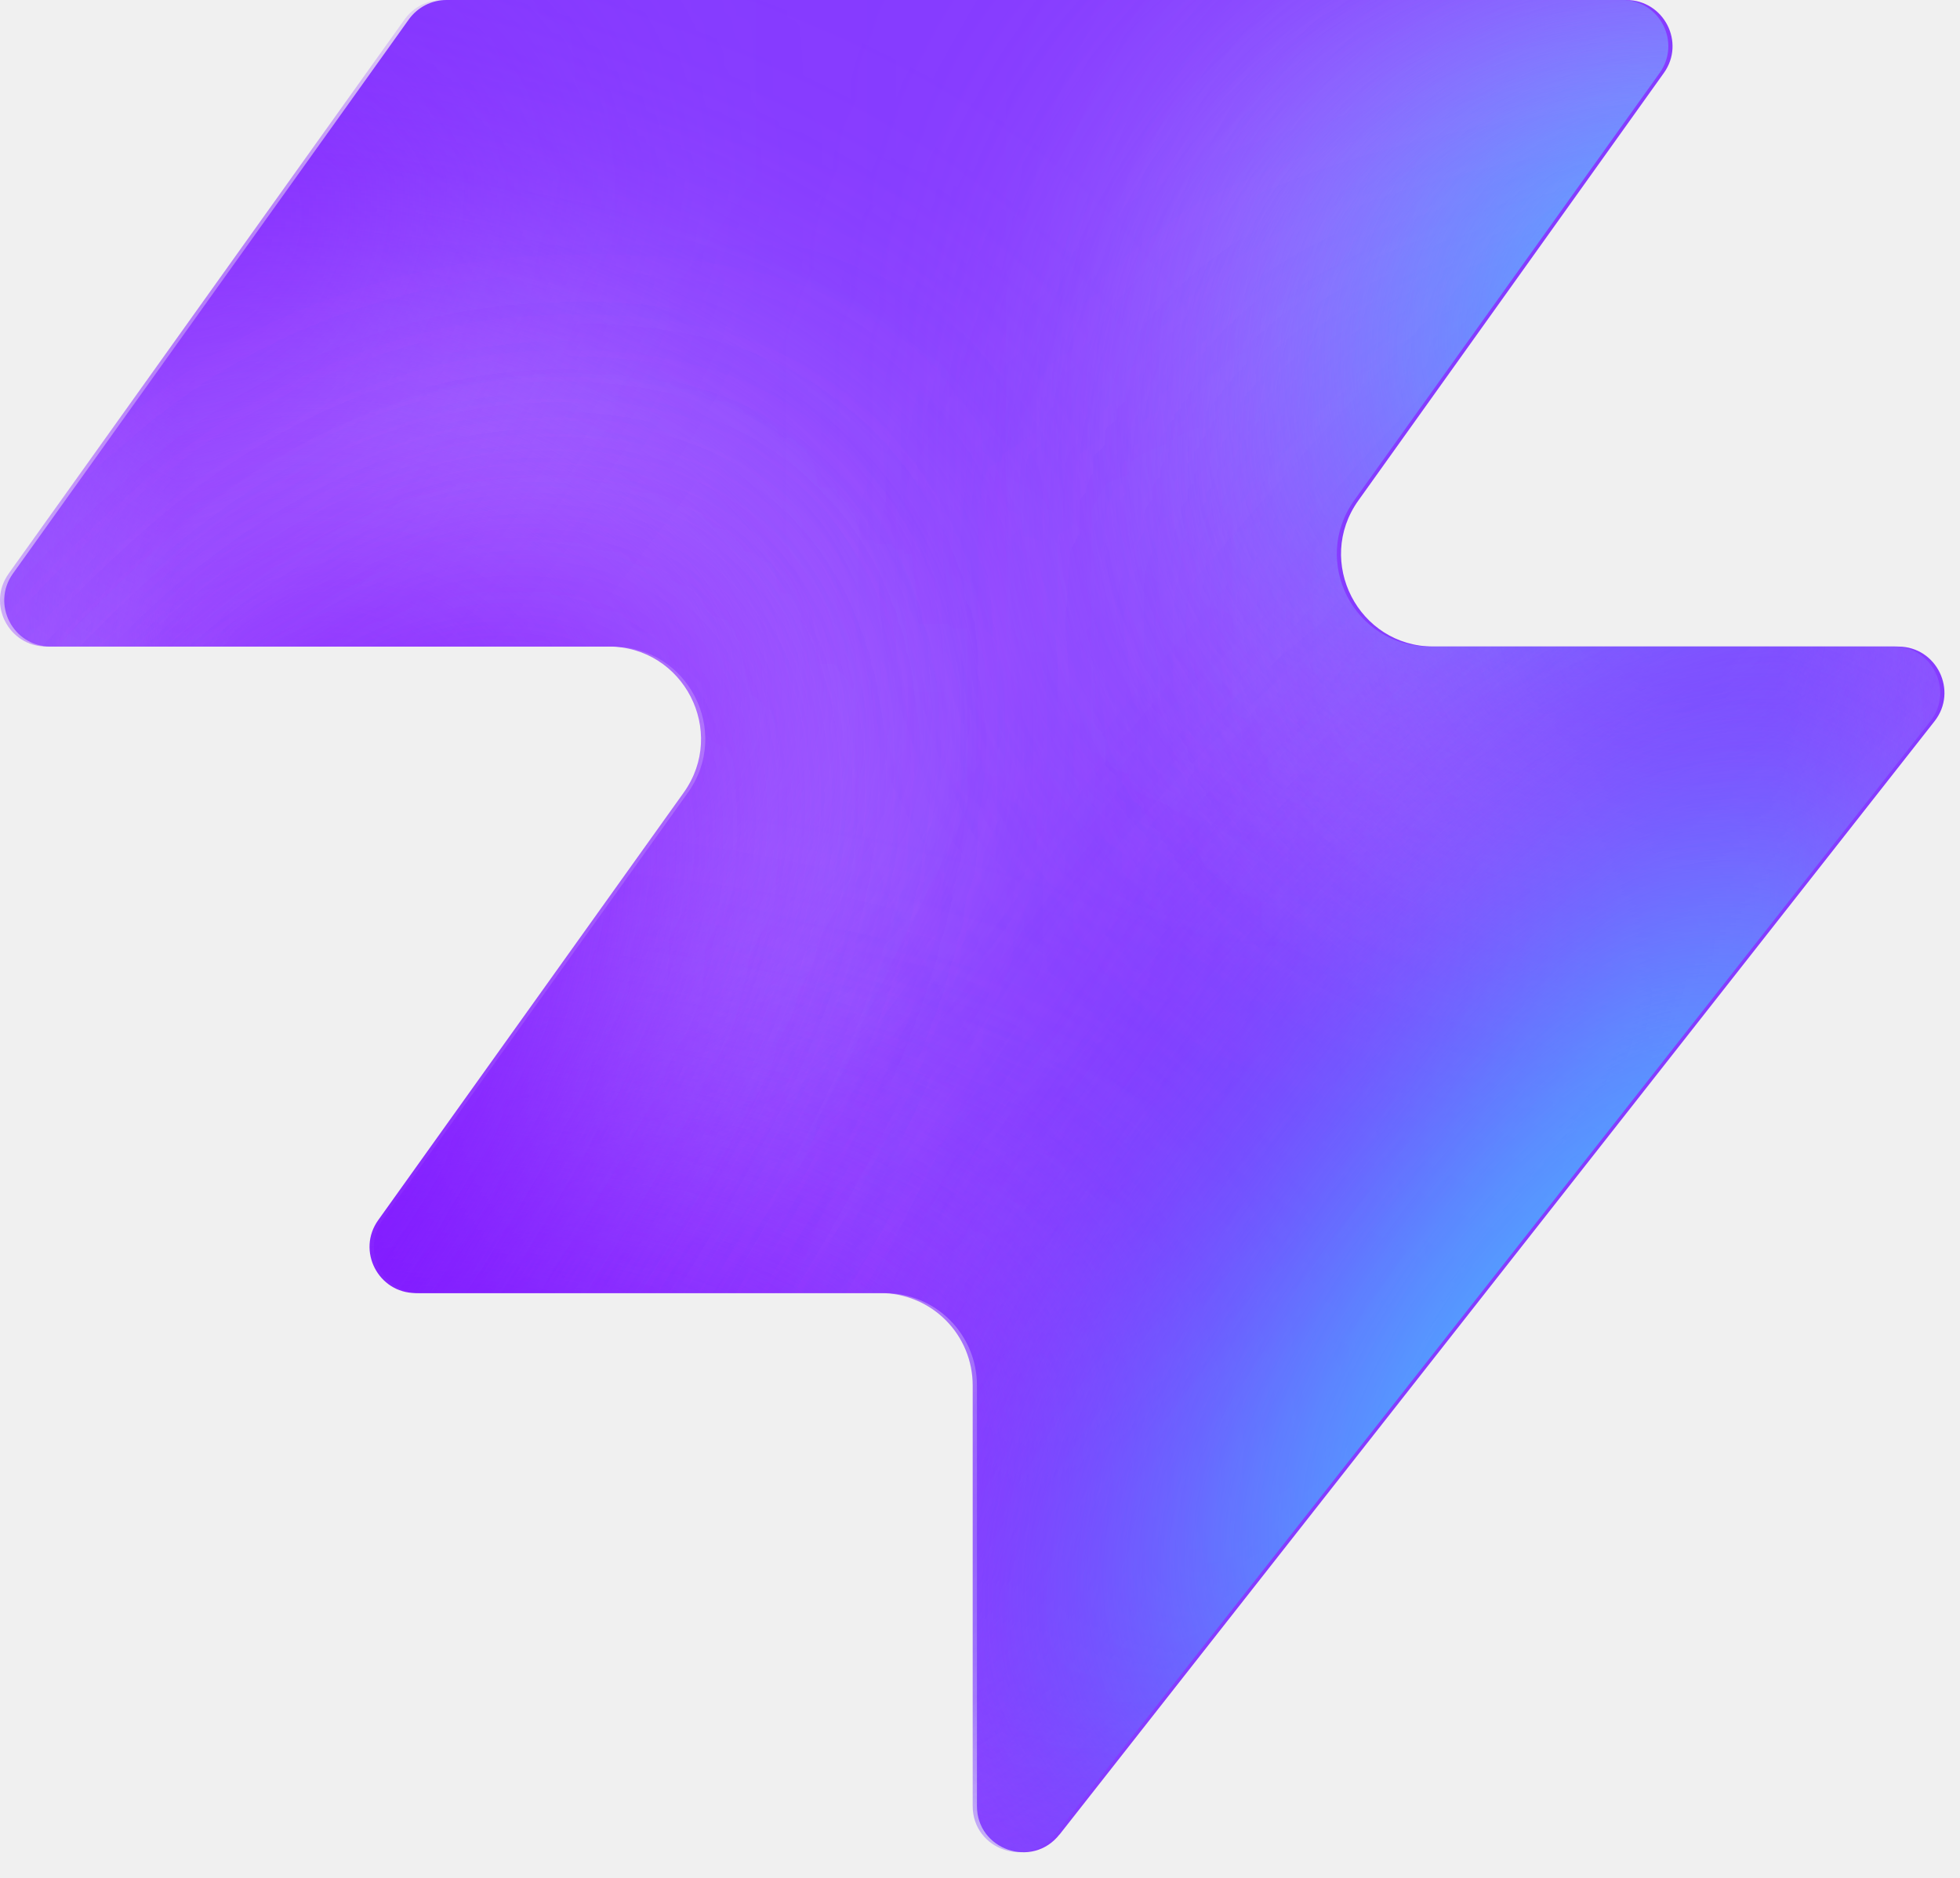
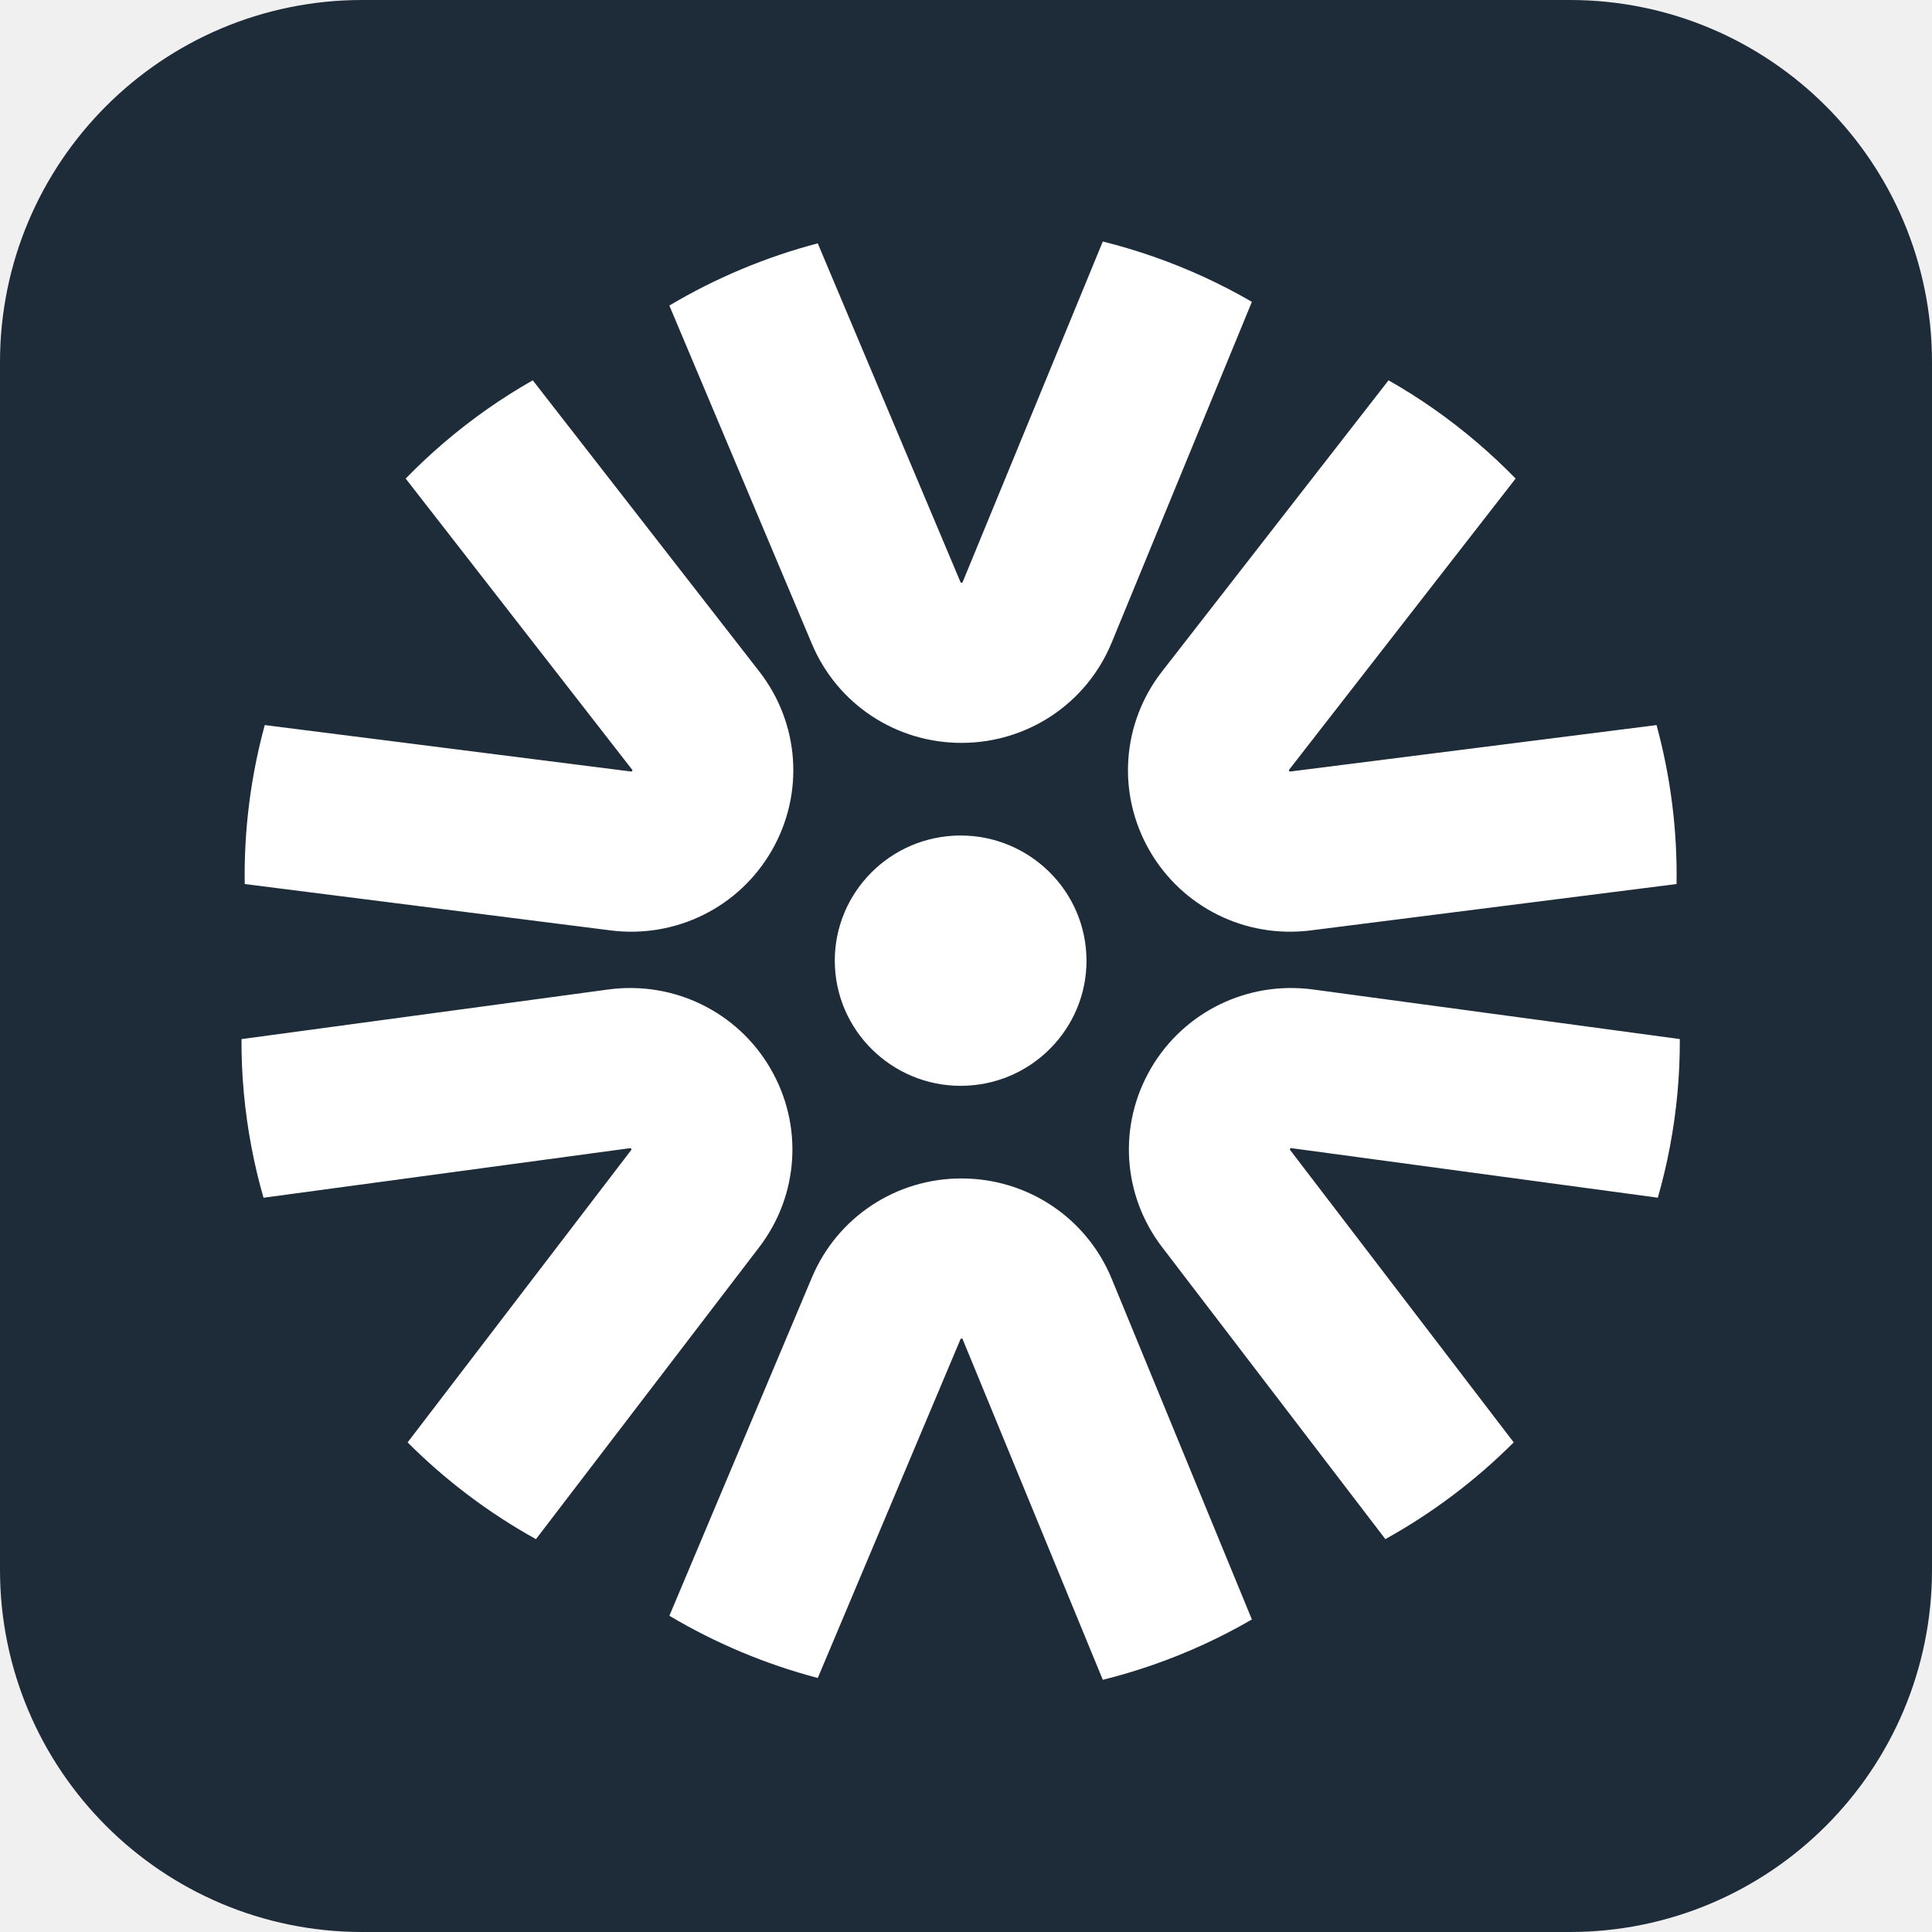
- <svg xmlns="http://www.w3.org/2000/svg" width="48" height="46" fill="none" viewBox="0 0 48 46">
-   <path fill="#863bff" d="M25.946 44.938c-.664.845-2.021.375-2.021-.698V33.937a2.26 2.26 0 0 0-2.262-2.262H10.287c-.92 0-1.456-1.04-.92-1.788l7.48-10.471c1.07-1.497 0-3.578-1.842-3.578H1.237c-.92 0-1.456-1.04-.92-1.788L10.013.474c.214-.297.556-.474.92-.474h28.894c.92 0 1.456 1.04.92 1.788l-7.48 10.471c-1.07 1.498 0 3.579 1.842 3.579h11.377c.943 0 1.473 1.088.89 1.83L25.947 44.94z" style="fill:#863bff;fill:color(display-p3 .525 .23 1);fill-opacity:1" />
-   <mask id="a" width="48" height="46" x="0" y="0" maskUnits="userSpaceOnUse" style="mask-type:alpha">
-     <path fill="#000" d="M25.842 44.938c-.664.844-2.021.375-2.021-.698V33.937a2.26 2.26 0 0 0-2.262-2.262H10.183c-.92 0-1.456-1.04-.92-1.788l7.48-10.471c1.07-1.498 0-3.579-1.842-3.579H1.133c-.92 0-1.456-1.04-.92-1.787L9.91.473c.214-.297.556-.474.92-.474h28.894c.92 0 1.456 1.04.92 1.788l-7.48 10.471c-1.07 1.498 0 3.578 1.842 3.578h11.377c.943 0 1.473 1.088.89 1.832L25.843 44.94z" style="fill:#000;fill-opacity:1" />
-   </mask>
-   <g mask="url(#a)">
-     <g filter="url(#b)">
-       <ellipse cx="5.508" cy="14.704" fill="#ede6ff" rx="5.508" ry="14.704" style="fill:#ede6ff;fill:color(display-p3 .927 .903 1);fill-opacity:1" transform="matrix(.00324 1 1 -.00324 -4.47 31.516)" />
-     </g>
-     <g filter="url(#c)">
-       <ellipse cx="10.399" cy="29.851" fill="#ede6ff" rx="10.399" ry="29.851" style="fill:#ede6ff;fill:color(display-p3 .927 .903 1);fill-opacity:1" transform="matrix(.00324 1 1 -.00324 -39.328 7.883)" />
-     </g>
-     <g filter="url(#d)">
-       <ellipse cx="5.508" cy="30.487" fill="#7e14ff" rx="5.508" ry="30.487" style="fill:#7e14ff;fill:color(display-p3 .492 .077 1);fill-opacity:1" transform="rotate(89.814 -25.913 -14.639)scale(1 -1)" />
-     </g>
-     <g filter="url(#e)">
-       <ellipse cx="5.508" cy="30.599" fill="#7e14ff" rx="5.508" ry="30.599" style="fill:#7e14ff;fill:color(display-p3 .492 .077 1);fill-opacity:1" transform="rotate(89.814 -32.644 -3.334)scale(1 -1)" />
-     </g>
-     <g filter="url(#f)">
-       <ellipse cx="5.508" cy="30.599" fill="#7e14ff" rx="5.508" ry="30.599" style="fill:#7e14ff;fill:color(display-p3 .492 .077 1);fill-opacity:1" transform="matrix(.00324 1 1 -.00324 -34.34 30.47)" />
-     </g>
-     <g filter="url(#g)">
-       <ellipse cx="14.072" cy="22.078" fill="#ede6ff" rx="14.072" ry="22.078" style="fill:#ede6ff;fill:color(display-p3 .927 .903 1);fill-opacity:1" transform="rotate(93.35 24.506 48.493)scale(-1 1)" />
-     </g>
-     <g filter="url(#h)">
-       <ellipse cx="3.47" cy="21.501" fill="#7e14ff" rx="3.47" ry="21.501" style="fill:#7e14ff;fill:color(display-p3 .492 .077 1);fill-opacity:1" transform="rotate(89.009 28.708 47.59)scale(-1 1)" />
-     </g>
-     <g filter="url(#i)">
-       <ellipse cx="3.47" cy="21.501" fill="#7e14ff" rx="3.47" ry="21.501" style="fill:#7e14ff;fill:color(display-p3 .492 .077 1);fill-opacity:1" transform="rotate(89.009 28.708 47.59)scale(-1 1)" />
-     </g>
-     <g filter="url(#j)">
-       <ellipse cx=".387" cy="8.972" fill="#7e14ff" rx="4.407" ry="29.108" style="fill:#7e14ff;fill:color(display-p3 .492 .077 1);fill-opacity:1" transform="rotate(39.51 .387 8.972)" />
-     </g>
-     <g filter="url(#k)">
-       <ellipse cx="47.523" cy="-6.092" fill="#7e14ff" rx="4.407" ry="29.108" style="fill:#7e14ff;fill:color(display-p3 .492 .077 1);fill-opacity:1" transform="rotate(37.892 47.523 -6.092)" />
-     </g>
-     <g filter="url(#l)">
-       <ellipse cx="41.412" cy="6.333" fill="#47bfff" rx="5.971" ry="9.665" style="fill:#47bfff;fill:color(display-p3 .28 .748 1);fill-opacity:1" transform="rotate(37.892 41.412 6.333)" />
-     </g>
-     <g filter="url(#m)">
-       <ellipse cx="-1.879" cy="38.332" fill="#7e14ff" rx="4.407" ry="29.108" style="fill:#7e14ff;fill:color(display-p3 .492 .077 1);fill-opacity:1" transform="rotate(37.892 -1.88 38.332)" />
-     </g>
-     <g filter="url(#n)">
-       <ellipse cx="-1.879" cy="38.332" fill="#7e14ff" rx="4.407" ry="29.108" style="fill:#7e14ff;fill:color(display-p3 .492 .077 1);fill-opacity:1" transform="rotate(37.892 -1.88 38.332)" />
-     </g>
-     <g filter="url(#o)">
-       <ellipse cx="35.651" cy="29.907" fill="#7e14ff" rx="4.407" ry="29.108" style="fill:#7e14ff;fill:color(display-p3 .492 .077 1);fill-opacity:1" transform="rotate(37.892 35.651 29.907)" />
-     </g>
-     <g filter="url(#p)">
-       <ellipse cx="38.418" cy="32.4" fill="#47bfff" rx="5.971" ry="15.297" style="fill:#47bfff;fill:color(display-p3 .28 .748 1);fill-opacity:1" transform="rotate(37.892 38.418 32.4)" />
-     </g>
+ <svg xmlns="http://www.w3.org/2000/svg" viewBox="0 0 32 32">
+   <rect width="32" height="32" rx="6" fill="#1E2B38" />
+   <g transform="translate(4,4) scale(0.19048)" fill="#ffffff">
+     <path d="M62.668 43.597C68.396 43.572 73.499 40.146 75.668 34.874L87.858 5.247C85.18 3.691 82.316 2.368 79.283 1.31C77.826 0.8 76.363 0.367 74.895 0L62.713 29.601C62.702 29.629 62.694 29.648 62.688 29.663C62.646 29.671 62.581 29.671 62.542 29.663C62.533 29.651 62.525 29.629 62.514 29.604L50.107 0.16C45.567 1.355 41.223 3.179 37.203 5.569L49.601 34.994C51.815 40.244 56.946 43.625 62.668 43.597Z" />
+     <path d="M62.669 81.472C68.396 81.497 73.499 84.923 75.668 90.195L87.858 119.821C85.18 121.377 82.316 122.701 79.283 123.759C77.826 124.268 76.363 124.702 74.895 125.069L62.714 95.468C62.702 95.44 62.694 95.42 62.688 95.406C62.646 95.398 62.581 95.398 62.542 95.406C62.533 95.417 62.525 95.44 62.514 95.465L50.11 124.909C45.57 123.714 41.226 121.889 37.206 119.499L49.604 90.075C51.818 84.825 56.949 81.444 62.671 81.472H62.669Z" />
+     <path d="M46.116 52.947C48.958 47.999 48.527 41.89 45.022 37.387L25.327 12.07C22.632 13.598 20.049 15.406 17.61 17.488C16.44 18.49 15.328 19.534 14.276 20.614L33.955 45.911C33.974 45.934 33.986 45.953 33.997 45.964C33.983 46.006 33.949 46.059 33.921 46.09C33.907 46.09 33.884 46.09 33.856 46.085L2.022 42.049C0.793 46.56 0.207 51.215 0.281 55.871L32.092 59.904C37.77 60.623 43.278 57.892 46.116 52.947Z" />
+     <path d="M79.088 71.882C81.975 66.959 87.508 64.275 93.183 65.042L125.068 69.352C125.084 72.436 124.803 75.565 124.209 78.711C123.925 80.219 123.571 81.7 123.155 83.146L91.295 78.839C91.267 78.834 91.244 78.834 91.227 78.831C91.199 78.865 91.168 78.918 91.157 78.96C91.163 78.974 91.177 78.99 91.194 79.013L110.624 104.421C107.313 107.735 103.552 110.567 99.464 112.834L80.048 87.442C76.585 82.911 76.207 76.799 79.091 71.882H79.088Z" />
+     <path d="M45.98 71.882C43.094 66.959 37.56 64.275 31.886 65.042L0.001 69.355C-0.016 72.439 0.265 75.568 0.859 78.713C1.143 80.222 1.497 81.702 1.914 83.149L33.773 78.842C33.802 78.837 33.824 78.837 33.841 78.834C33.869 78.867 33.9 78.921 33.911 78.962C33.906 78.976 33.892 78.993 33.875 79.016L14.444 104.424C17.755 107.738 21.516 110.57 25.604 112.837L45.021 87.445C48.484 82.914 48.861 76.802 45.977 71.885L45.98 71.882Z" />
+     <path d="M78.95 52.947C76.109 47.999 76.539 41.89 80.044 37.387L99.74 12.07C102.435 13.598 105.017 15.406 107.456 17.488C108.627 18.49 109.738 19.534 110.79 20.614L91.112 45.911C91.092 45.934 91.081 45.953 91.07 45.964C91.084 46.006 91.117 46.059 91.145 46.09C91.159 46.09 91.182 46.09 91.21 46.085L123.045 42.049C124.274 46.56 124.859 51.215 124.786 55.871L92.974 59.904C87.297 60.623 81.789 57.892 78.95 52.947Z" />
+     <path d="M73.461 61.957C73.141 55.965 67.976 51.35 61.953 51.667C55.924 51.986 51.285 57.118 51.605 63.11C51.926 69.105 57.091 73.723 63.12 73.403C69.146 73.085 73.785 67.952 73.461 61.957Z" />
  </g>
-   <defs>
-     <filter id="b" width="60.045" height="41.654" x="-19.77" y="16.149" color-interpolation-filters="sRGB" filterUnits="userSpaceOnUse">
-       <feFlood flood-opacity="0" result="BackgroundImageFix" />
-       <feBlend in="SourceGraphic" in2="BackgroundImageFix" result="shape" />
-       <feGaussianBlur result="effect1_foregroundBlur_2002_17158" stdDeviation="7.659" />
-     </filter>
-     <filter id="c" width="90.34" height="51.437" x="-54.613" y="-7.533" color-interpolation-filters="sRGB" filterUnits="userSpaceOnUse">
-       <feFlood flood-opacity="0" result="BackgroundImageFix" />
-       <feBlend in="SourceGraphic" in2="BackgroundImageFix" result="shape" />
-       <feGaussianBlur result="effect1_foregroundBlur_2002_17158" stdDeviation="7.659" />
-     </filter>
-     <filter id="d" width="79.355" height="29.4" x="-49.64" y="2.03" color-interpolation-filters="sRGB" filterUnits="userSpaceOnUse">
-       <feFlood flood-opacity="0" result="BackgroundImageFix" />
-       <feBlend in="SourceGraphic" in2="BackgroundImageFix" result="shape" />
-       <feGaussianBlur result="effect1_foregroundBlur_2002_17158" stdDeviation="4.596" />
-     </filter>
-     <filter id="e" width="79.579" height="29.4" x="-45.045" y="20.029" color-interpolation-filters="sRGB" filterUnits="userSpaceOnUse">
-       <feFlood flood-opacity="0" result="BackgroundImageFix" />
-       <feBlend in="SourceGraphic" in2="BackgroundImageFix" result="shape" />
-       <feGaussianBlur result="effect1_foregroundBlur_2002_17158" stdDeviation="4.596" />
-     </filter>
-     <filter id="f" width="79.579" height="29.4" x="-43.513" y="21.178" color-interpolation-filters="sRGB" filterUnits="userSpaceOnUse">
-       <feFlood flood-opacity="0" result="BackgroundImageFix" />
-       <feBlend in="SourceGraphic" in2="BackgroundImageFix" result="shape" />
-       <feGaussianBlur result="effect1_foregroundBlur_2002_17158" stdDeviation="4.596" />
-     </filter>
-     <filter id="g" width="74.749" height="58.852" x="15.756" y="-17.901" color-interpolation-filters="sRGB" filterUnits="userSpaceOnUse">
-       <feFlood flood-opacity="0" result="BackgroundImageFix" />
-       <feBlend in="SourceGraphic" in2="BackgroundImageFix" result="shape" />
-       <feGaussianBlur result="effect1_foregroundBlur_2002_17158" stdDeviation="7.659" />
-     </filter>
-     <filter id="h" width="61.377" height="25.362" x="23.548" y="2.284" color-interpolation-filters="sRGB" filterUnits="userSpaceOnUse">
-       <feFlood flood-opacity="0" result="BackgroundImageFix" />
-       <feBlend in="SourceGraphic" in2="BackgroundImageFix" result="shape" />
-       <feGaussianBlur result="effect1_foregroundBlur_2002_17158" stdDeviation="4.596" />
-     </filter>
-     <filter id="i" width="61.377" height="25.362" x="23.548" y="2.284" color-interpolation-filters="sRGB" filterUnits="userSpaceOnUse">
-       <feFlood flood-opacity="0" result="BackgroundImageFix" />
-       <feBlend in="SourceGraphic" in2="BackgroundImageFix" result="shape" />
-       <feGaussianBlur result="effect1_foregroundBlur_2002_17158" stdDeviation="4.596" />
-     </filter>
-     <filter id="j" width="56.045" height="63.649" x="-27.636" y="-22.853" color-interpolation-filters="sRGB" filterUnits="userSpaceOnUse">
-       <feFlood flood-opacity="0" result="BackgroundImageFix" />
-       <feBlend in="SourceGraphic" in2="BackgroundImageFix" result="shape" />
-       <feGaussianBlur result="effect1_foregroundBlur_2002_17158" stdDeviation="4.596" />
-     </filter>
-     <filter id="k" width="54.814" height="64.646" x="20.116" y="-38.415" color-interpolation-filters="sRGB" filterUnits="userSpaceOnUse">
-       <feFlood flood-opacity="0" result="BackgroundImageFix" />
-       <feBlend in="SourceGraphic" in2="BackgroundImageFix" result="shape" />
-       <feGaussianBlur result="effect1_foregroundBlur_2002_17158" stdDeviation="4.596" />
-     </filter>
-     <filter id="l" width="33.541" height="35.313" x="24.641" y="-11.323" color-interpolation-filters="sRGB" filterUnits="userSpaceOnUse">
-       <feFlood flood-opacity="0" result="BackgroundImageFix" />
-       <feBlend in="SourceGraphic" in2="BackgroundImageFix" result="shape" />
-       <feGaussianBlur result="effect1_foregroundBlur_2002_17158" stdDeviation="4.596" />
-     </filter>
-     <filter id="m" width="54.814" height="64.646" x="-29.286" y="6.009" color-interpolation-filters="sRGB" filterUnits="userSpaceOnUse">
-       <feFlood flood-opacity="0" result="BackgroundImageFix" />
-       <feBlend in="SourceGraphic" in2="BackgroundImageFix" result="shape" />
-       <feGaussianBlur result="effect1_foregroundBlur_2002_17158" stdDeviation="4.596" />
-     </filter>
-     <filter id="n" width="54.814" height="64.646" x="-29.286" y="6.009" color-interpolation-filters="sRGB" filterUnits="userSpaceOnUse">
-       <feFlood flood-opacity="0" result="BackgroundImageFix" />
-       <feBlend in="SourceGraphic" in2="BackgroundImageFix" result="shape" />
-       <feGaussianBlur result="effect1_foregroundBlur_2002_17158" stdDeviation="4.596" />
-     </filter>
-     <filter id="o" width="54.814" height="64.646" x="8.244" y="-2.416" color-interpolation-filters="sRGB" filterUnits="userSpaceOnUse">
-       <feFlood flood-opacity="0" result="BackgroundImageFix" />
-       <feBlend in="SourceGraphic" in2="BackgroundImageFix" result="shape" />
-       <feGaussianBlur result="effect1_foregroundBlur_2002_17158" stdDeviation="4.596" />
-     </filter>
-     <filter id="p" width="39.409" height="43.623" x="18.713" y="10.588" color-interpolation-filters="sRGB" filterUnits="userSpaceOnUse">
-       <feFlood flood-opacity="0" result="BackgroundImageFix" />
-       <feBlend in="SourceGraphic" in2="BackgroundImageFix" result="shape" />
-       <feGaussianBlur result="effect1_foregroundBlur_2002_17158" stdDeviation="4.596" />
-     </filter>
-   </defs>
</svg>
